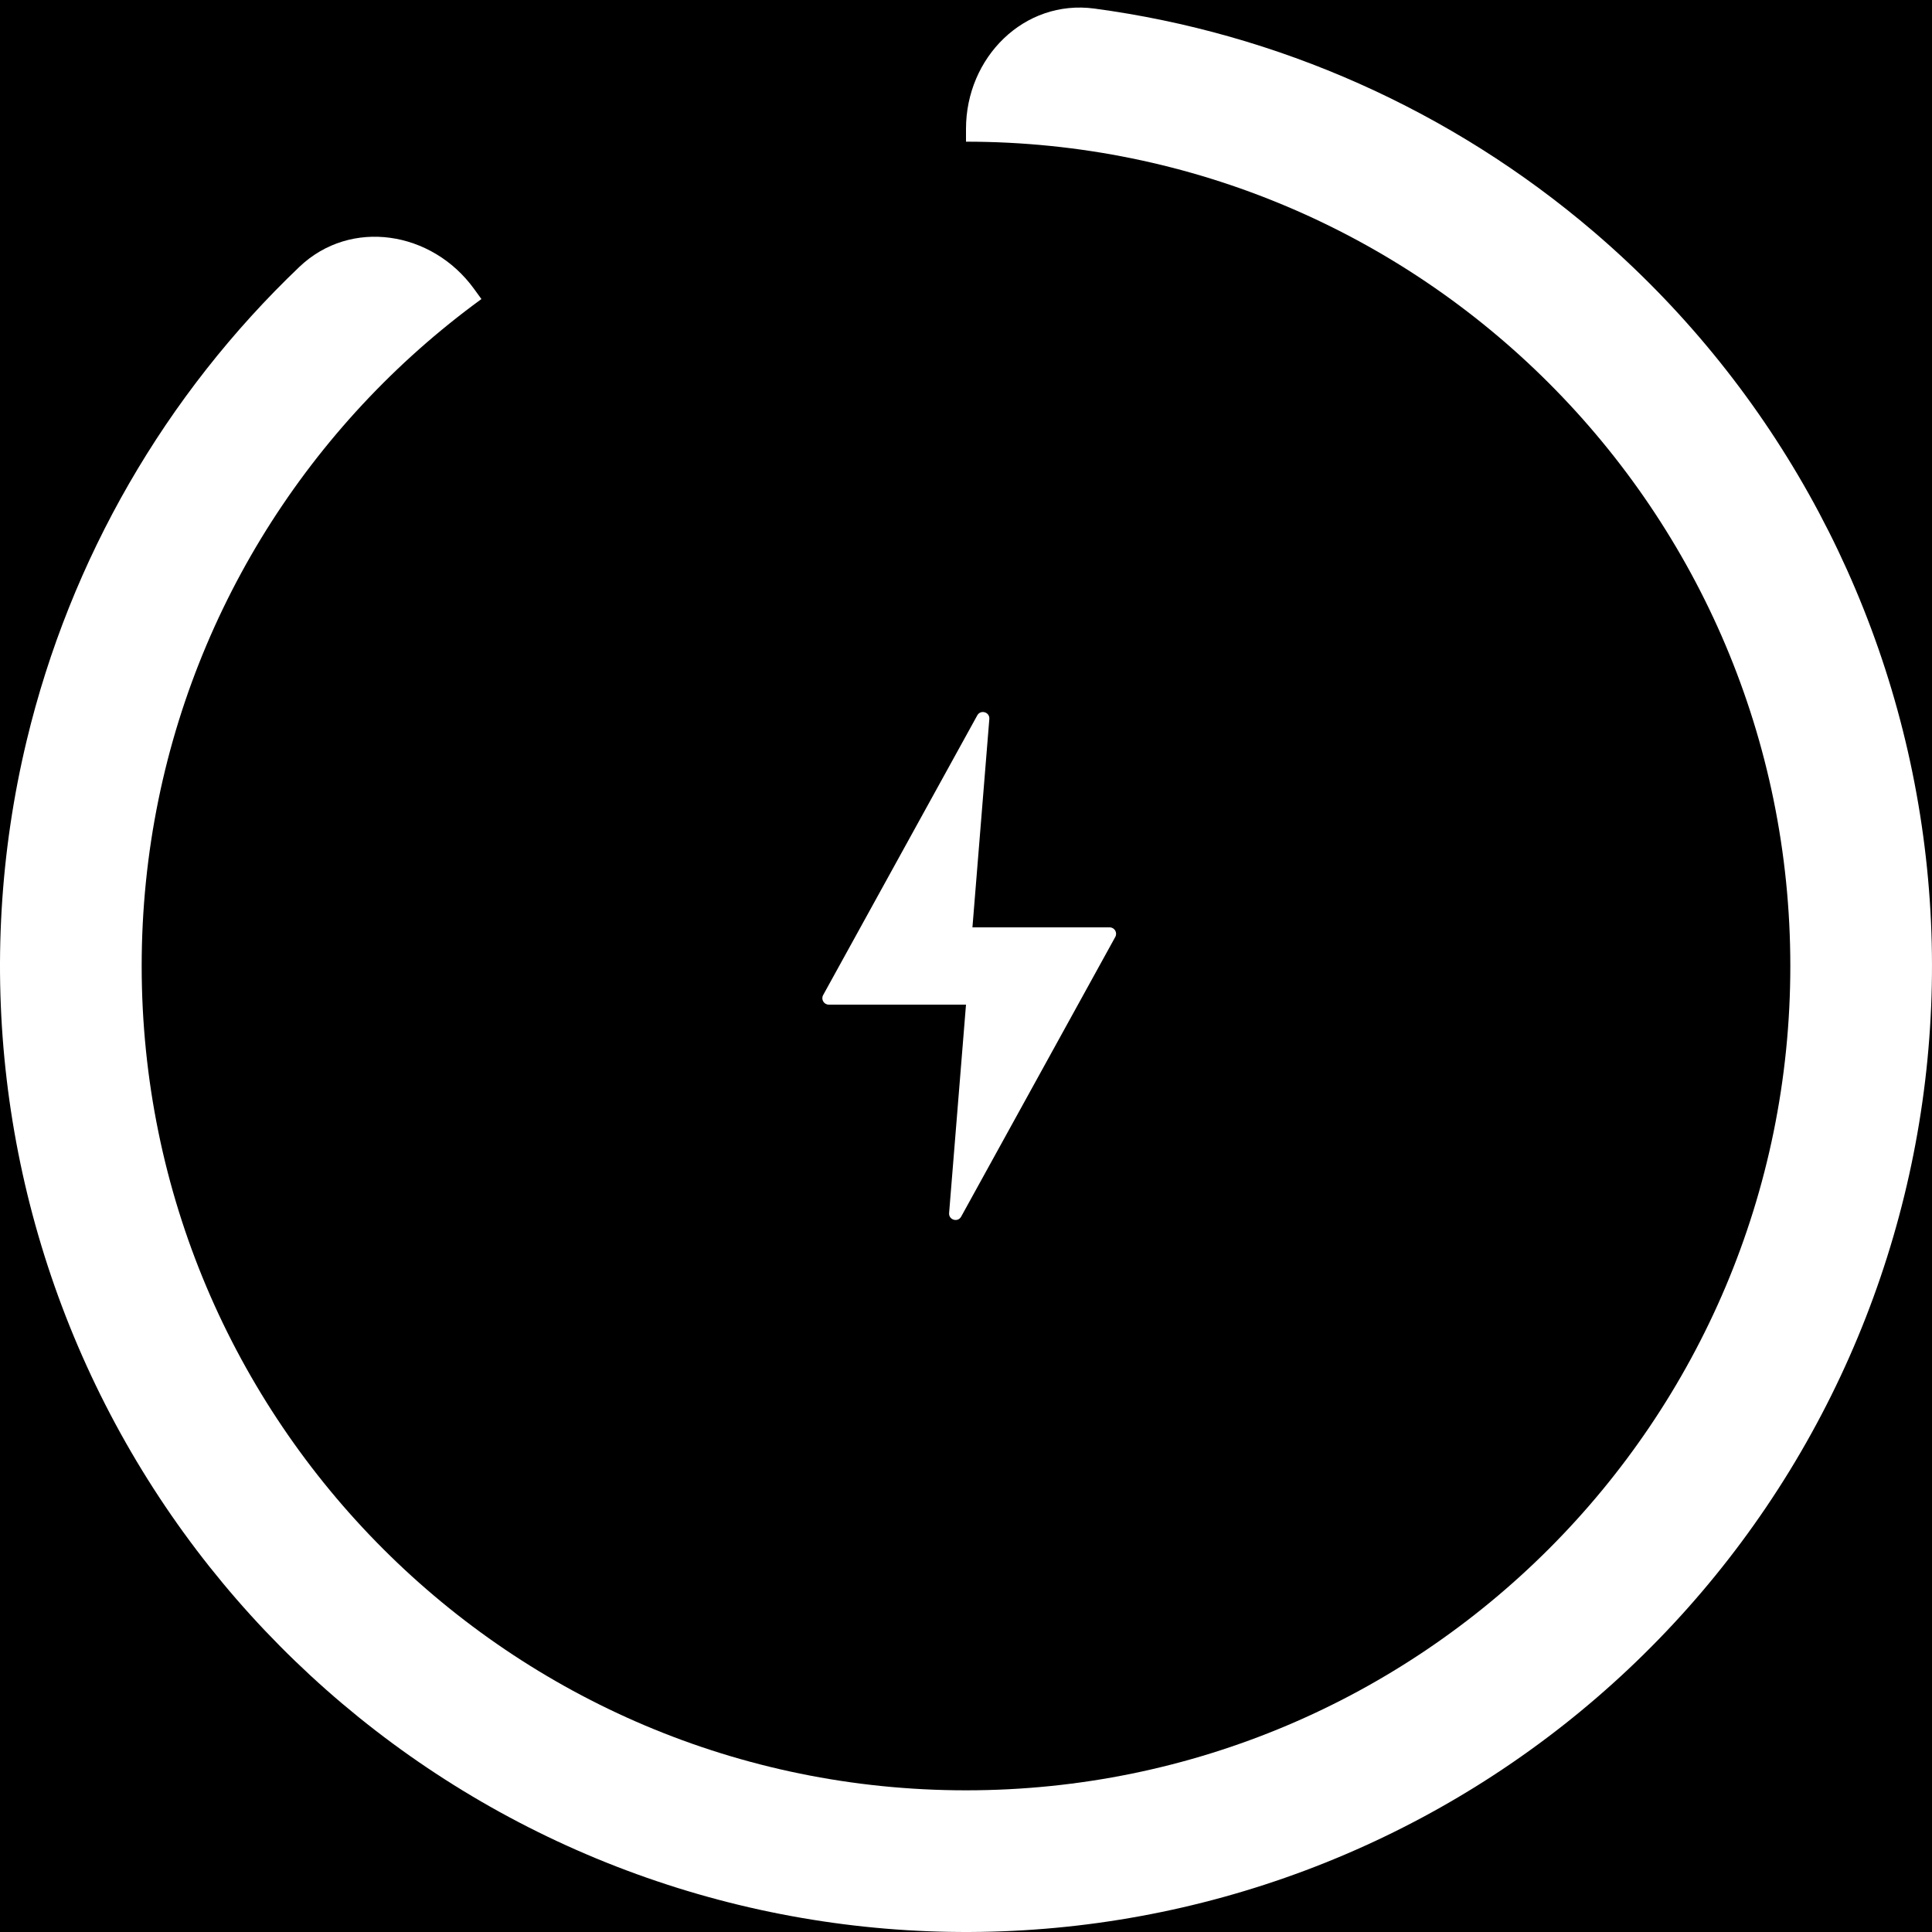
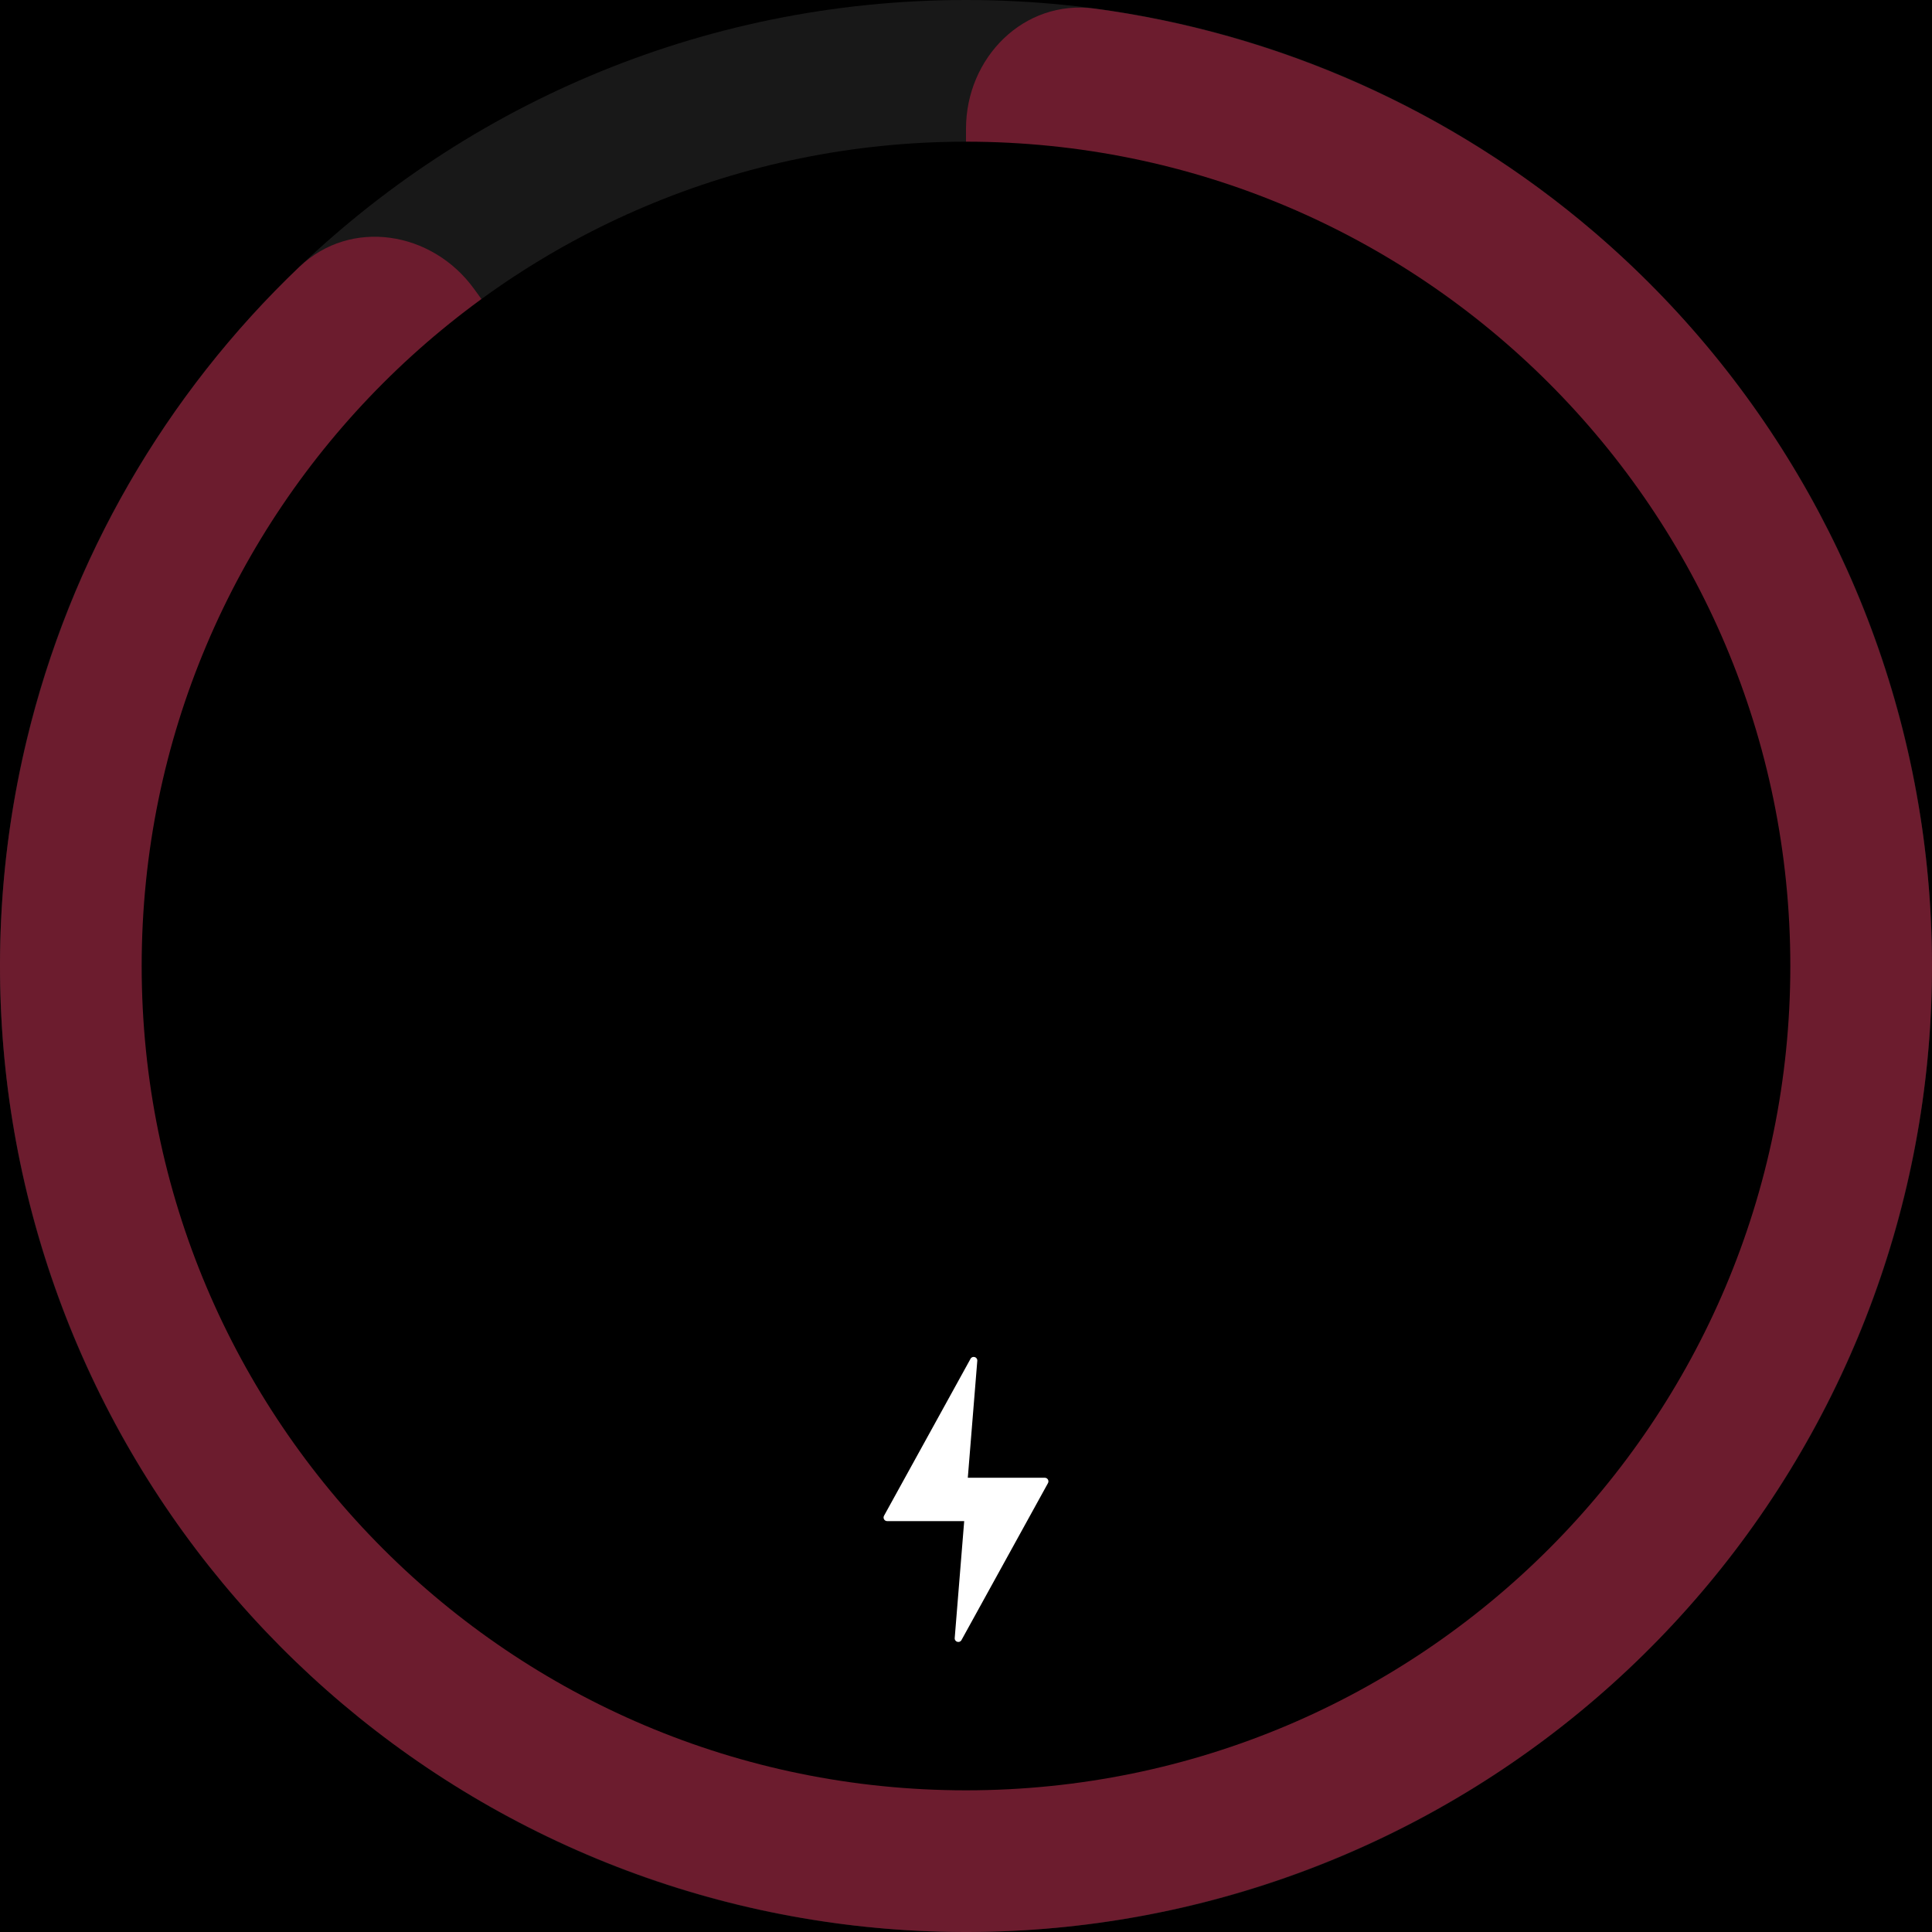
<svg xmlns="http://www.w3.org/2000/svg" width="300" height="300" viewBox="0 0 300 300" fill="none">
  <rect width="300" height="300" fill="black" />
-   <path d="M150 20C150 8.954 158.994 -0.137 169.941 1.331C198.42 5.151 225.355 17.096 247.417 35.939C274.575 59.135 292.566 91.259 298.153 126.535C303.74 161.811 296.557 197.922 277.896 228.375C259.235 258.827 230.32 281.622 196.353 292.658C162.385 303.695 125.594 302.25 92.597 288.582C59.601 274.914 32.563 249.921 16.349 218.099C0.135 186.276 -4.193 149.712 4.145 114.983C10.918 86.771 25.688 61.275 46.482 41.445C54.476 33.823 67.096 35.892 73.588 44.828L113.82 100.202C125.208 115.876 150 107.821 150 88.446L150 20Z" fill="white" />
+   <circle cx="150" cy="150" r="150" fill="#181818" />
+   <path d="M150 20C150 8.954 158.994 -0.137 169.941 1.331C198.42 5.151 225.355 17.096 247.417 35.939C274.575 59.135 292.566 91.259 298.153 126.535C303.74 161.811 296.557 197.922 277.896 228.375C259.235 258.827 230.32 281.622 196.353 292.658C162.385 303.695 125.594 302.25 92.597 288.582C59.601 274.914 32.563 249.921 16.349 218.099C0.135 186.276 -4.193 149.712 4.145 114.983C10.918 86.771 25.688 61.275 46.482 41.445C54.476 33.823 67.096 35.892 73.588 44.828L113.82 100.202C125.208 115.876 150 107.821 150 88.446L150 20Z" fill="#6c1c2e" />
  <circle cx="150" cy="150" r="128" fill="black" />
-   <path d="M173.183 145.483L149.249 188.918C148.729 189.862 147.29 189.429 147.377 188.355L150 156H128.693C127.932 156 127.45 155.184 127.817 154.517L151.751 111.082C152.271 110.138 153.71 110.571 153.623 111.645L151 144H172.307C173.068 144 173.55 144.816 173.183 145.483Z" fill="white" />
+   <path d="M162.73 230.297L149.298 254.672C149.006 255.202 148.199 254.959 148.247 254.357L149.72 236.199L137.762 236.199C137.336 236.199 137.064 235.742 137.27 235.367L150.703 210.992C150.995 210.462 151.802 210.705 151.753 211.307L150.281 229.465L162.238 229.465C162.665 229.465 162.935 229.922 162.73 230.297Z" fill="white" />
</svg>
